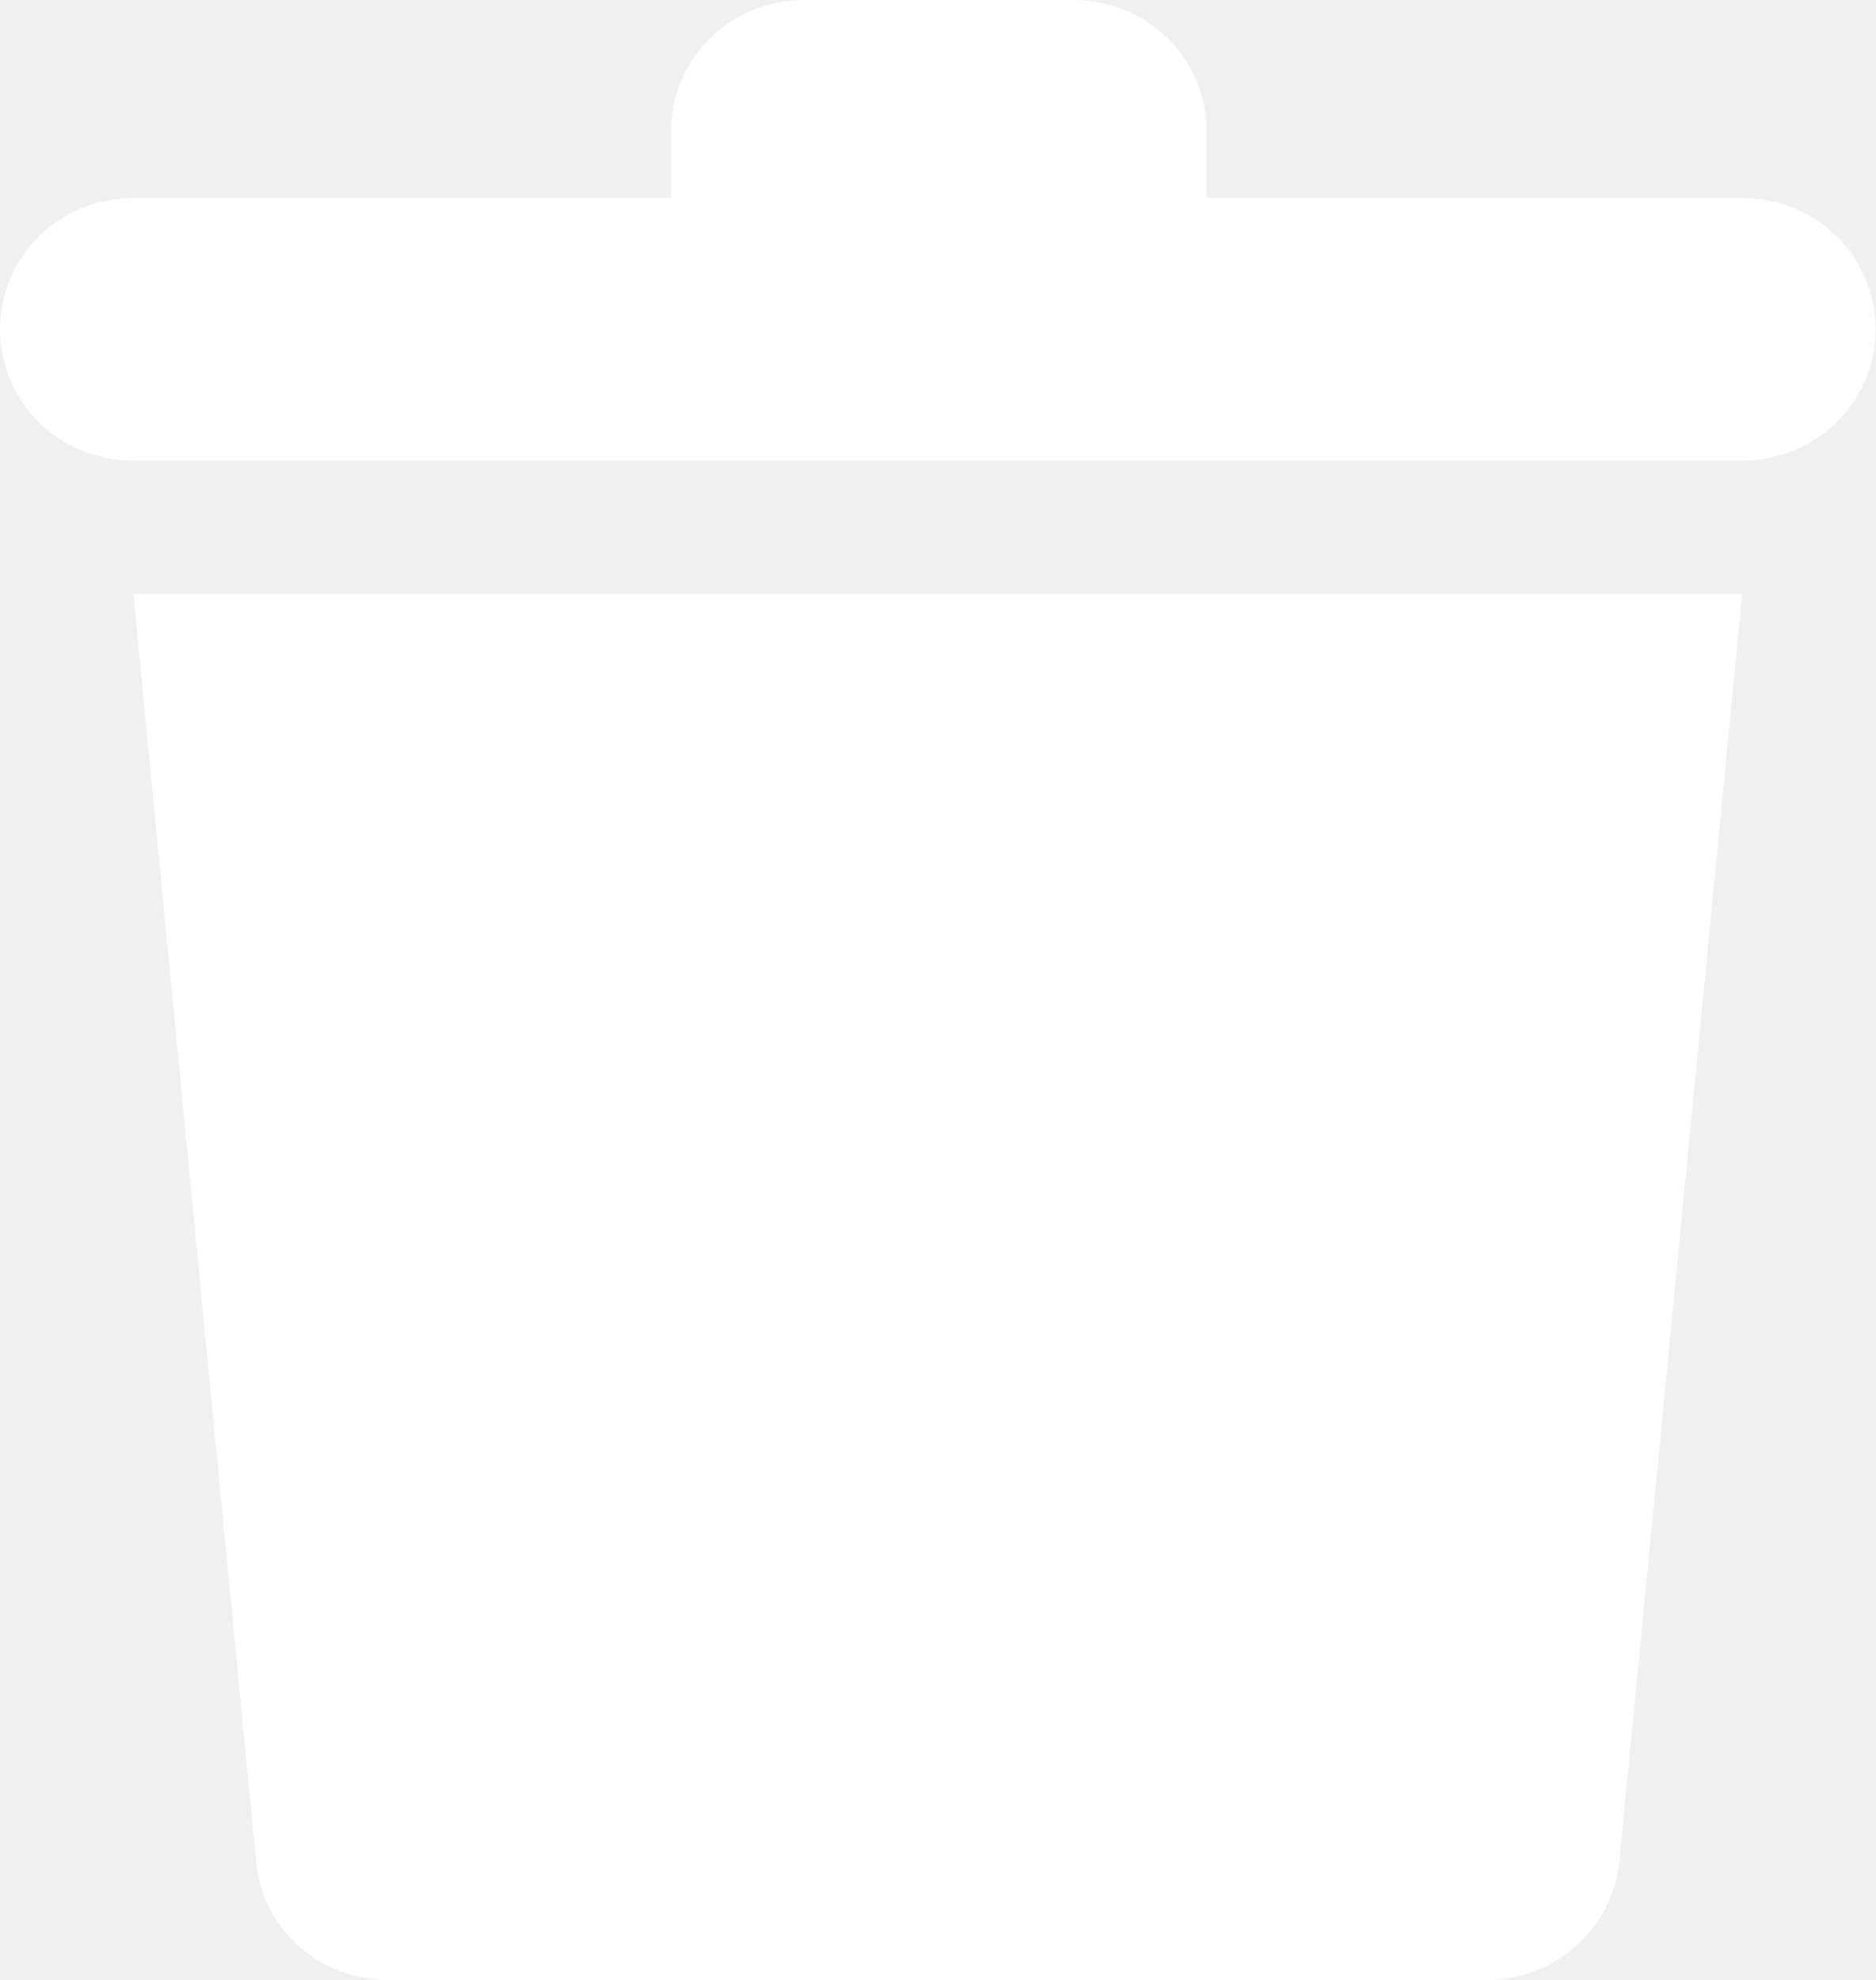
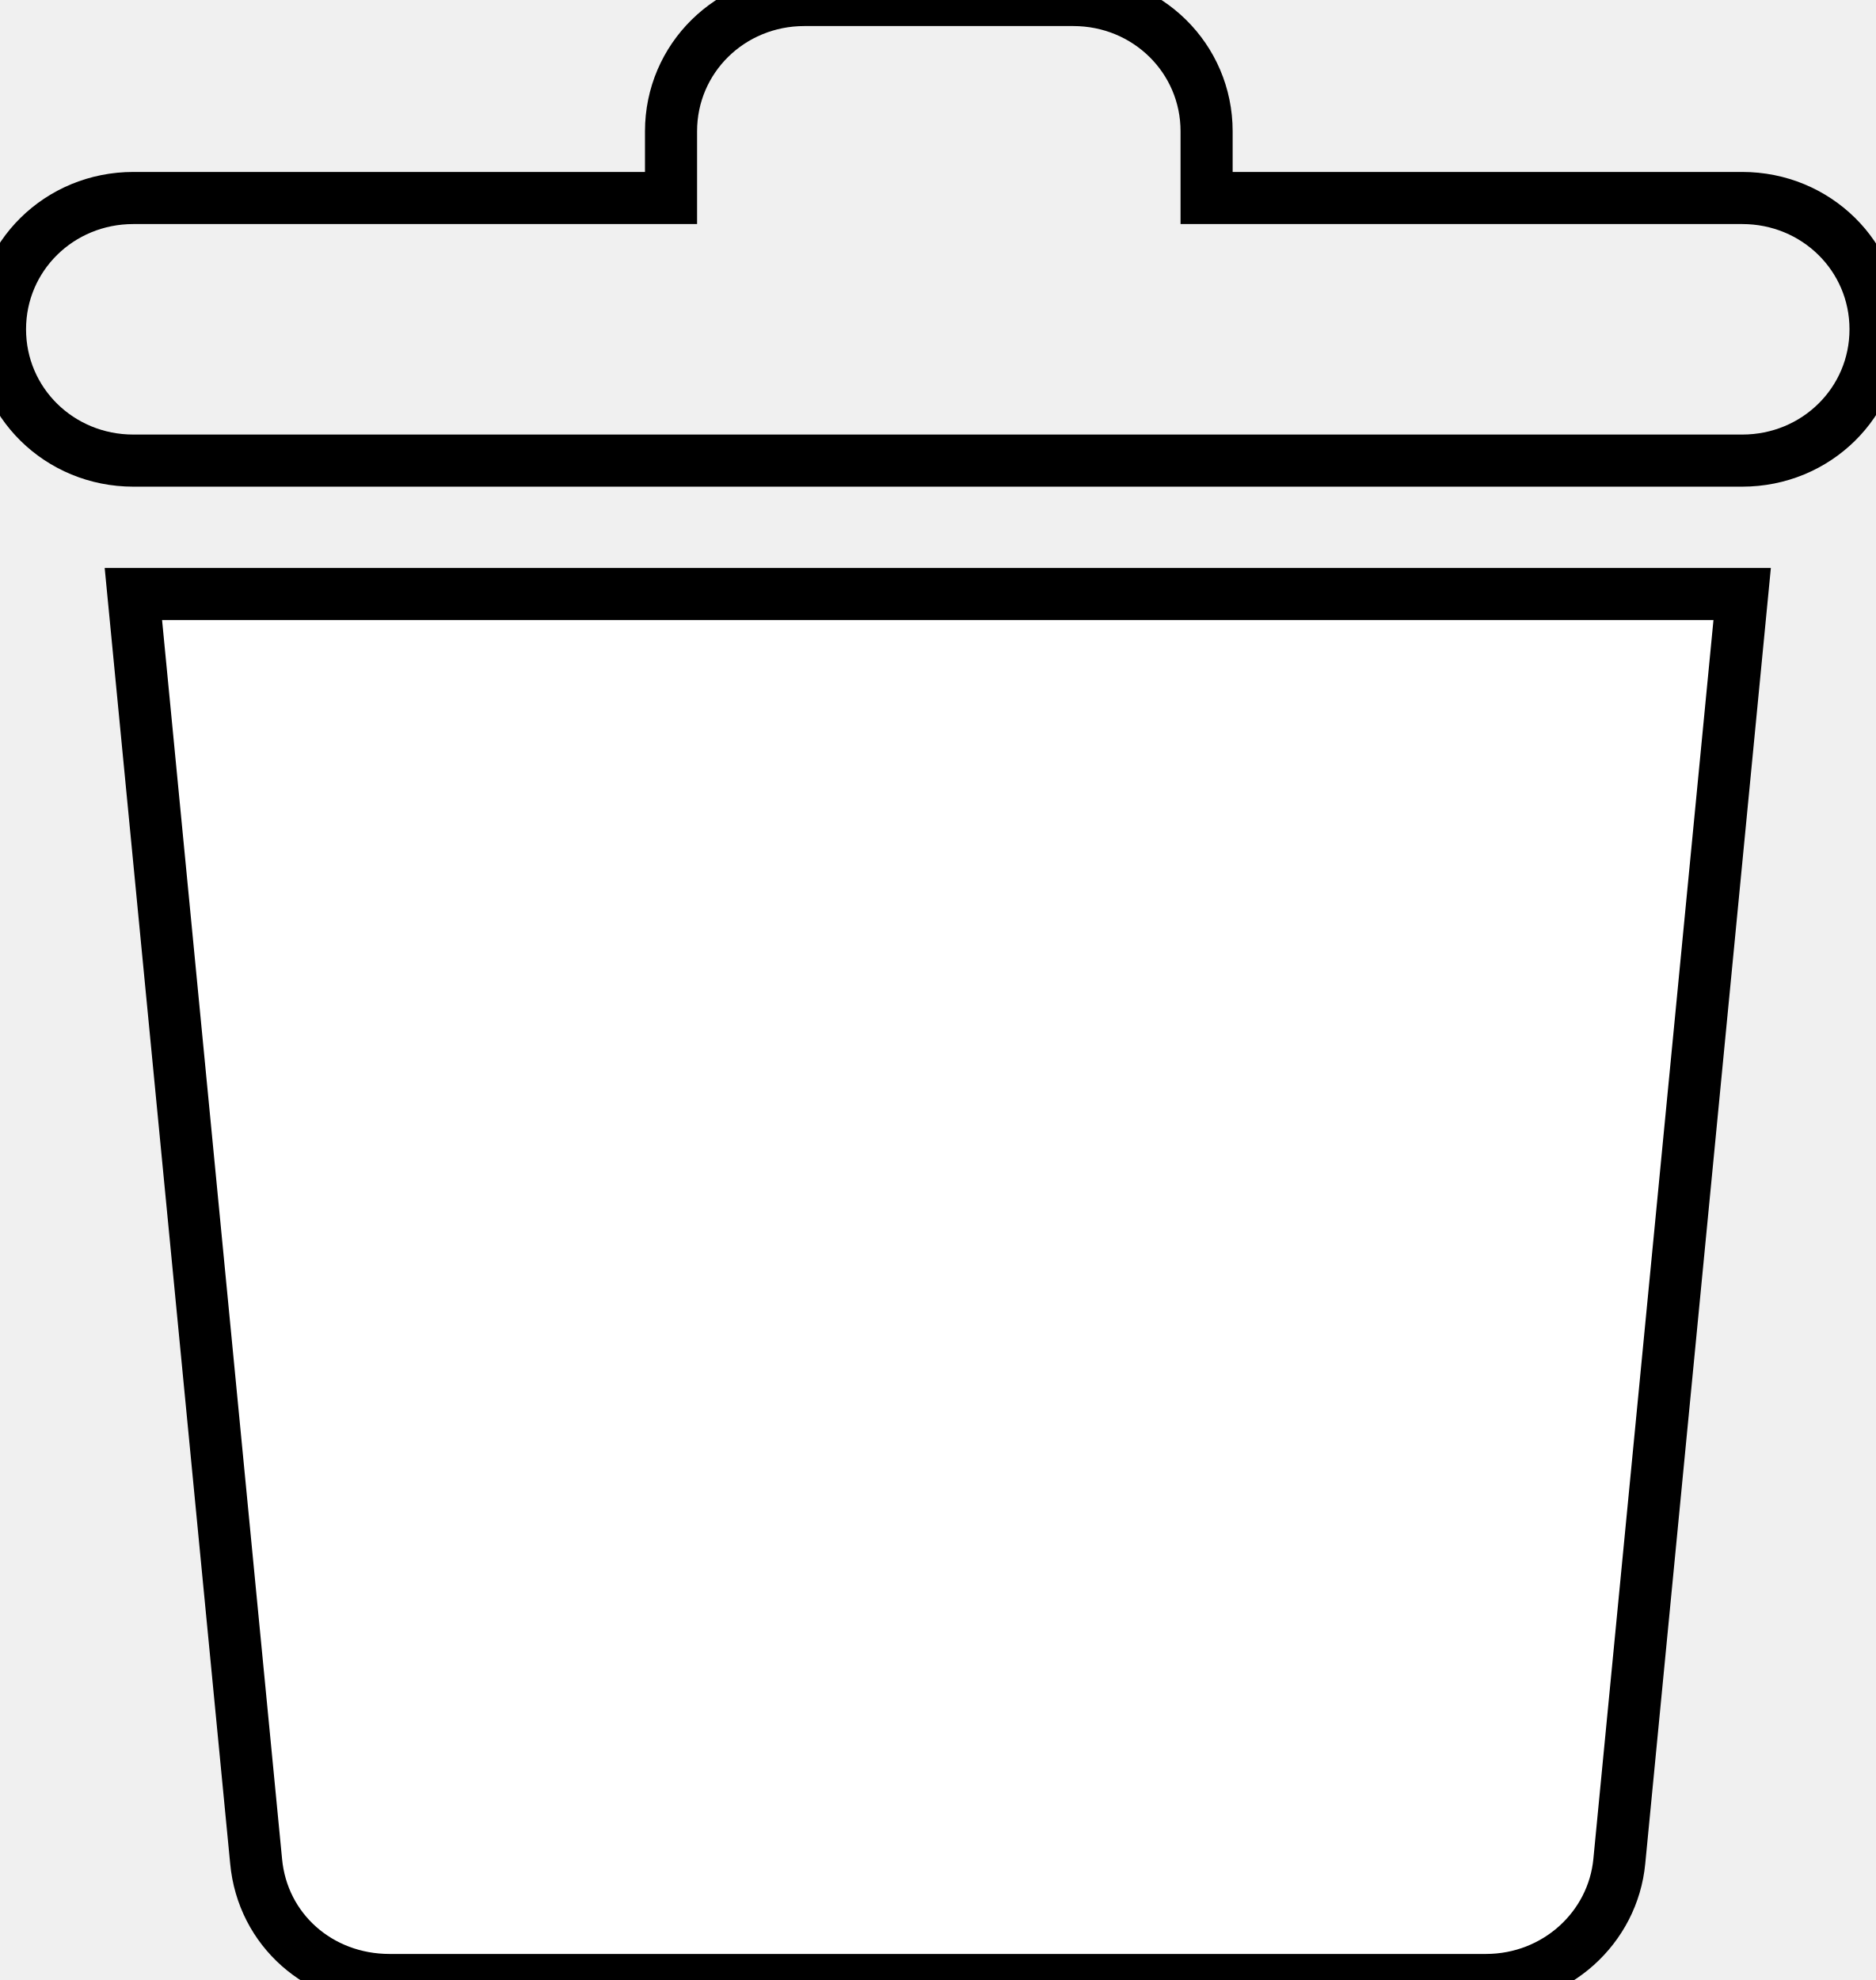
- <svg xmlns="http://www.w3.org/2000/svg" width="18" height="19" viewBox="0 0 18 19" fill="none">
-   <path d="M2.458 17.86C2.519 18.52 3.067 19 3.738 19H14.261C14.932 19 15.48 18.5 15.541 17.86L16.72 5.7H1.28L2.458 17.86Z" fill="white" />
-   <path d="M16.72 1.9H11.58V1.26C11.58 0.56 11.011 0 10.3 0H7.72C7.009 0 6.44 0.56 6.44 1.26V1.9H1.28C0.569 1.9 0 2.46 0 3.16C0 3.86 0.569 4.42 1.28 4.42H16.72C17.431 4.42 18 3.86 18 3.16C18 2.46 17.431 1.9 16.72 1.9Z" fill="white" />
+ <svg xmlns="http://www.w3.org/2000/svg" width="18" height="19" viewBox="0 0 18 19" fill="none" version="1.1" id="svg2">
+   <defs id="defs2" />
+   <g id="layer1" />
+   <path d="M2.458 17.86C2.519 18.52 3.067 19 3.738 19H14.261C14.932 19 15.48 18.5 15.541 17.86L16.72 5.7H1.28L2.458 17.86Z" fill="white" id="path1" style="stroke:#000000;stroke-opacity:1;stroke-width:0.5;stroke-dasharray:none" />
+   <path d="M16.72 1.9H11.58V1.26C11.58 0.56 11.011 0 10.3 0H7.72C7.009 0 6.44 0.56 6.44 1.26V1.9H1.28C0.569 1.9 0 2.46 0 3.16C0 3.86 0.569 4.42 1.28 4.42H16.72C17.431 4.42 18 3.86 18 3.16C18 2.46 17.431 1.9 16.72 1.9Z" fill="white" id="path3" style="fill:none;stroke:#000000;stroke-opacity:1;opacity:1;stroke-width:0.5;stroke-dasharray:none" />
</svg>
